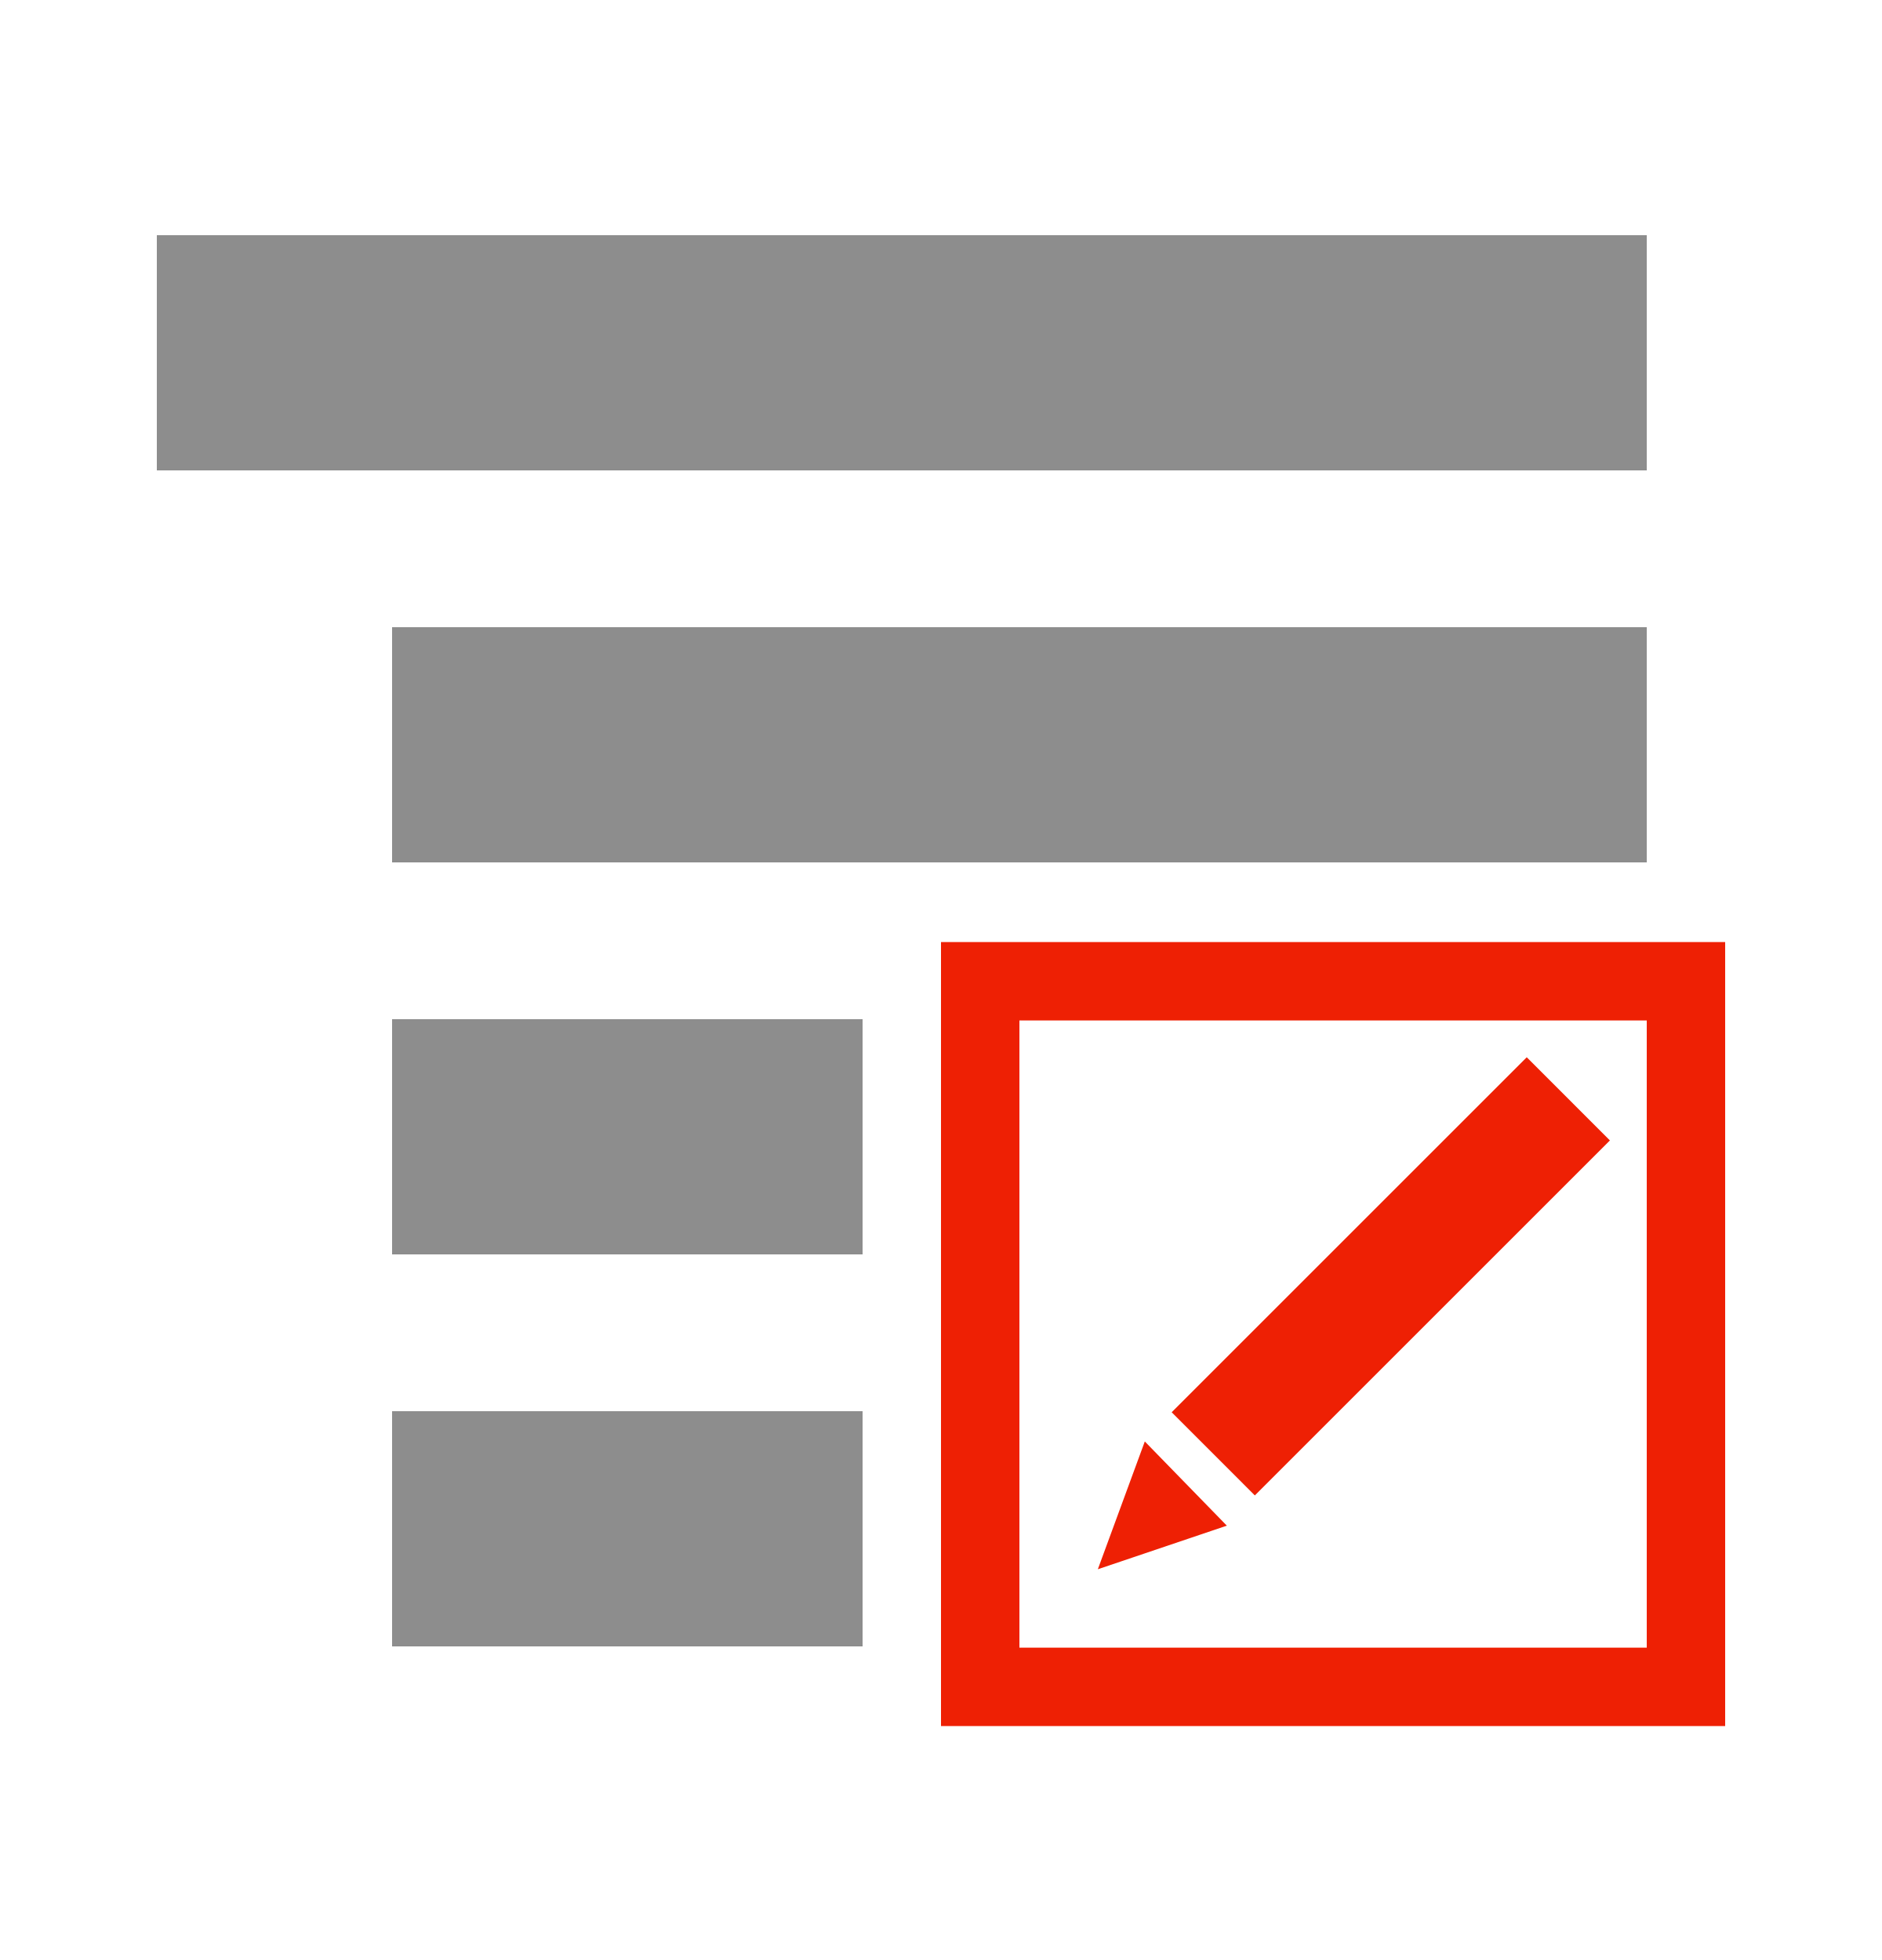
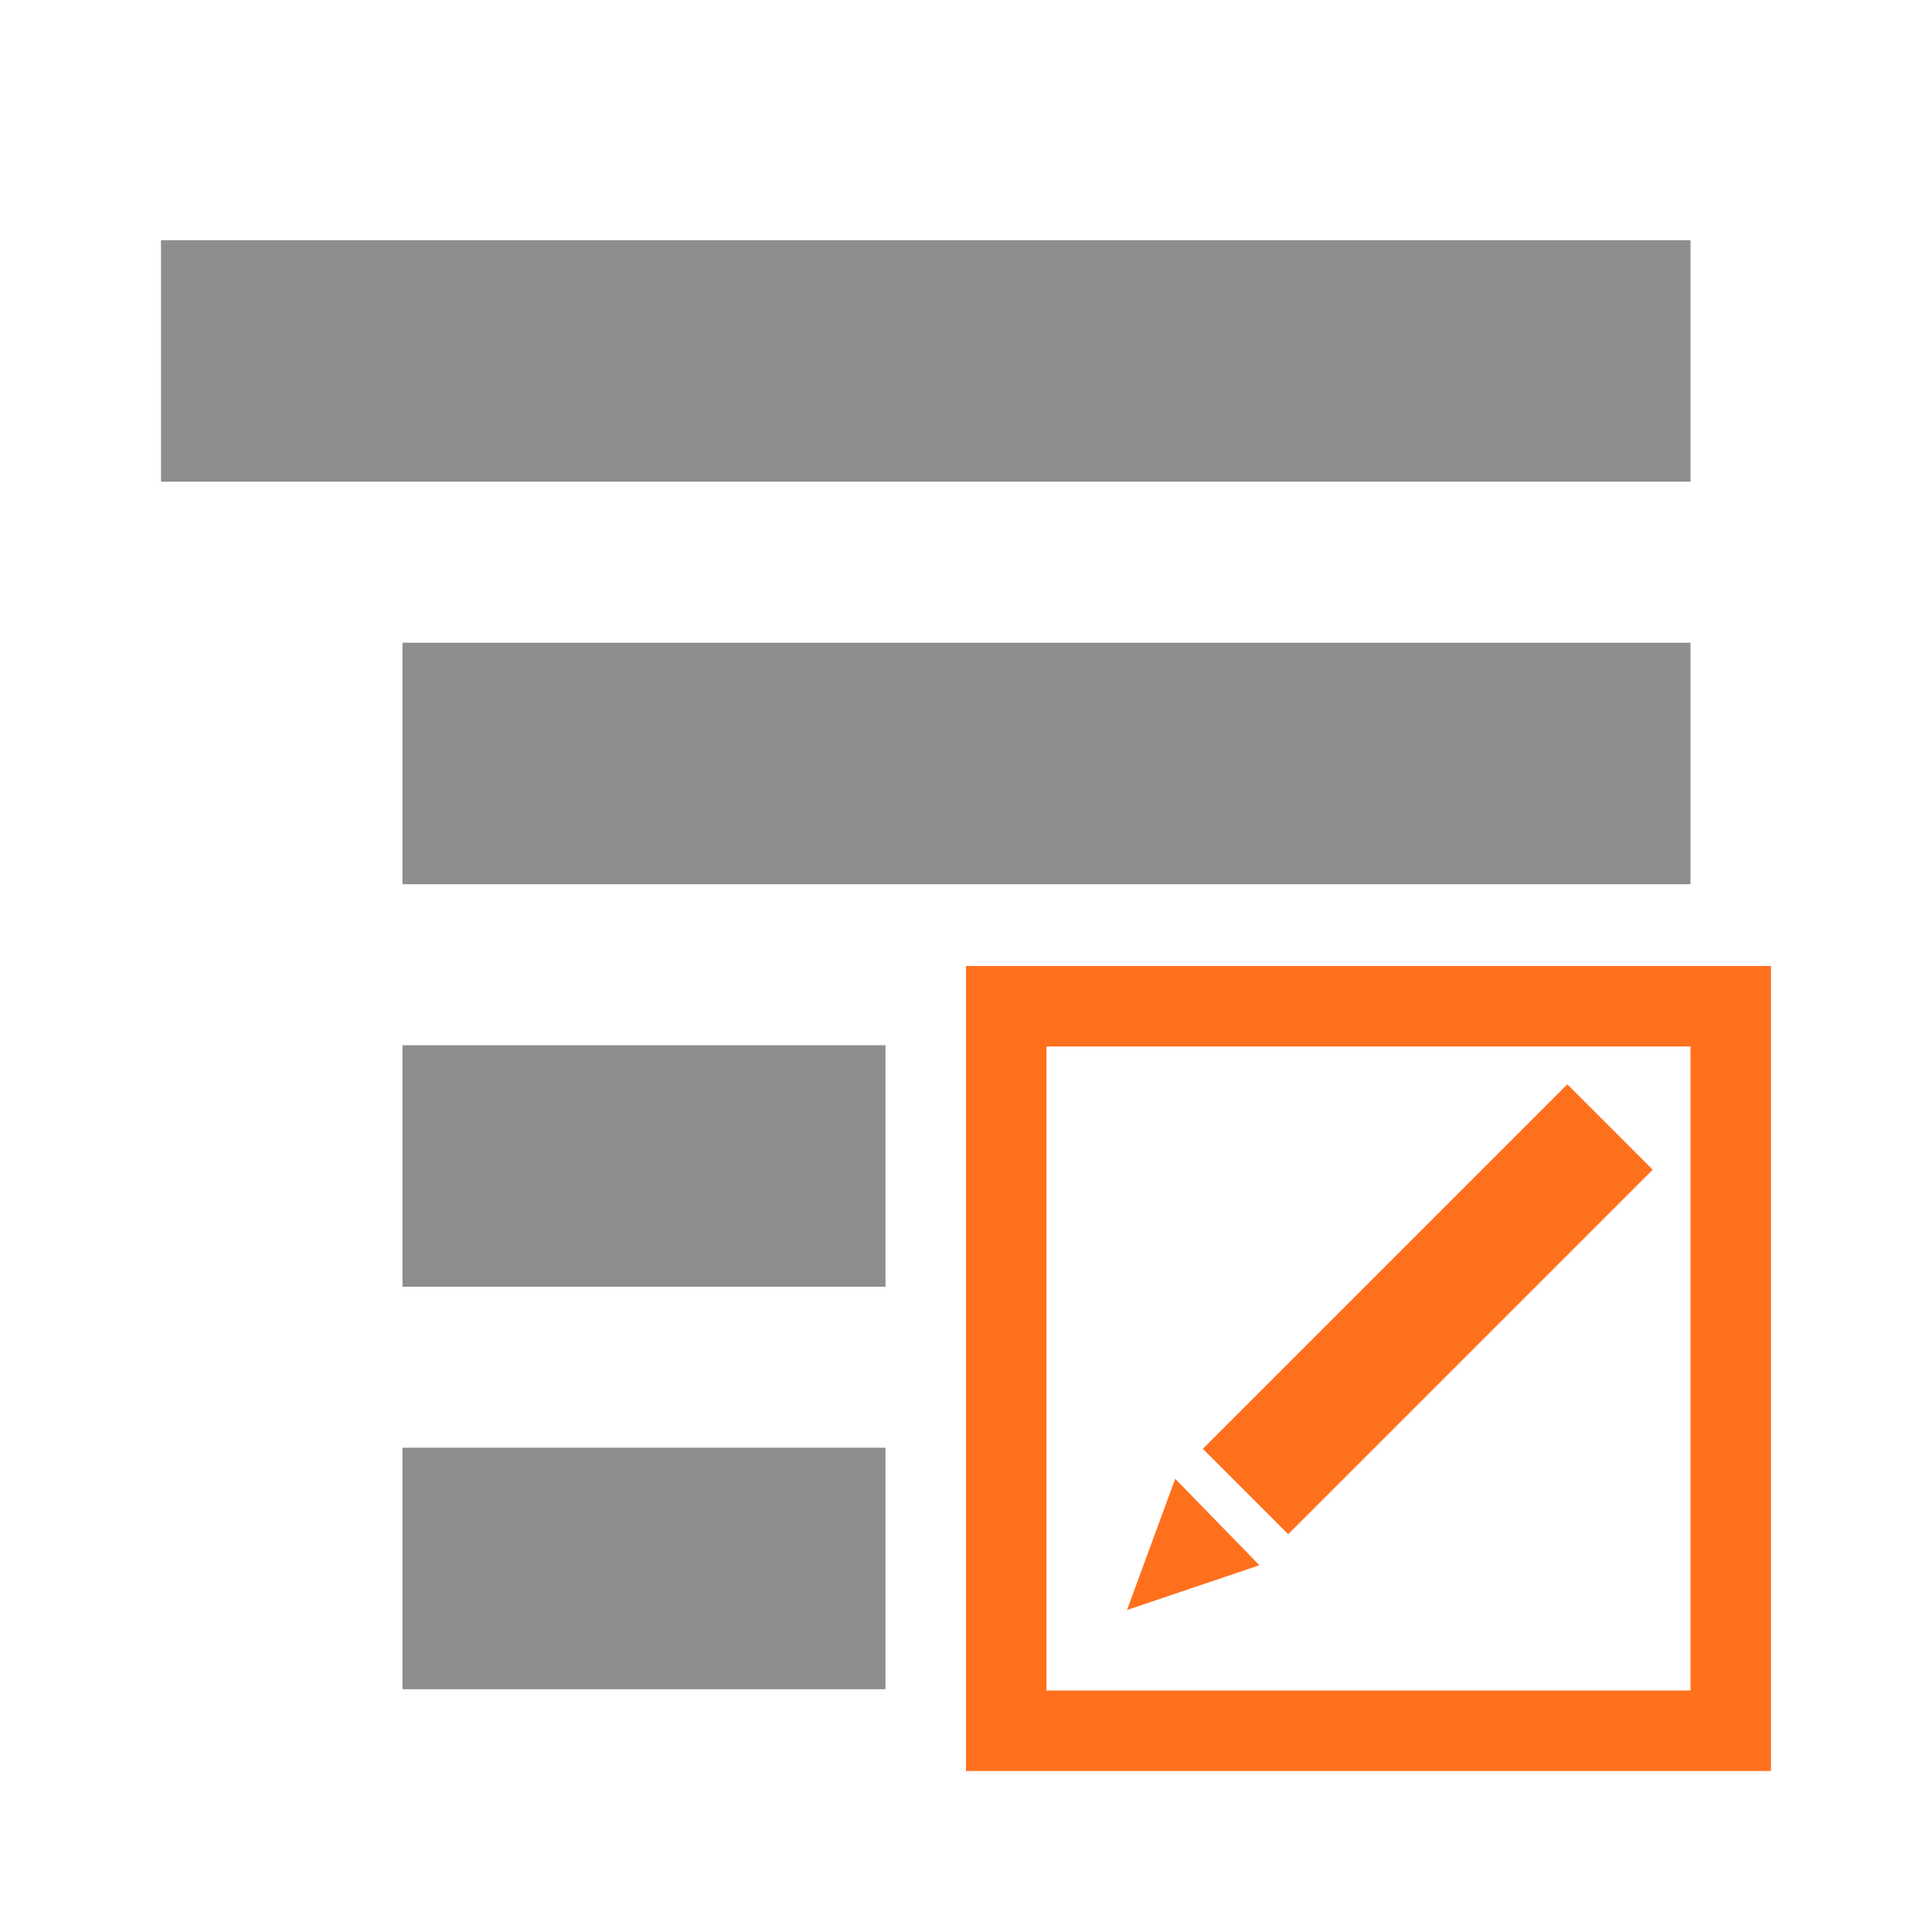
- <svg xmlns="http://www.w3.org/2000/svg" width="24" height="25" viewBox="0 0 24 25" fill="none">
-   <path fill-rule="evenodd" clip-rule="evenodd" d="M2 3H21V6H2V3ZM5 8H21V11H5V8ZM11 13H5V16H11V13ZM11 18H5V21H11V18Z" fill="#8D8D8D" />
-   <rect x="12.5" y="12.516" width="9" height="9" stroke="#EE2004" />
-   <path d="M14 20.016L14.599 18.386L15.645 19.46L14 20.016Z" fill="#EE2004" />
-   <path d="M15.472 18.544L20 14.016" stroke="#EE2004" stroke-width="1.5" />
+ <svg xmlns="http://www.w3.org/2000/svg" width="24" height="24" viewBox="0 0 24 24" fill="none">
+   <path fill-rule="evenodd" clip-rule="evenodd" d="M2 2.984H21V5.984H2V2.984ZM5 7.984H21V10.984H5V7.984ZM11 12.984H5V15.984H11V12.984ZM11 17.984H5V20.984H11V17.984Z" fill="#8D8D8D" />
+   <rect x="12.5" y="12.5" width="9" height="9" stroke="#FF701D" />
+   <path d="M14 20L14.599 18.37L15.645 19.444L14 20Z" fill="#FF701D" />
+   <path d="M15.472 18.528L20 14" stroke="#FF701D" stroke-width="1.5" />
</svg>
